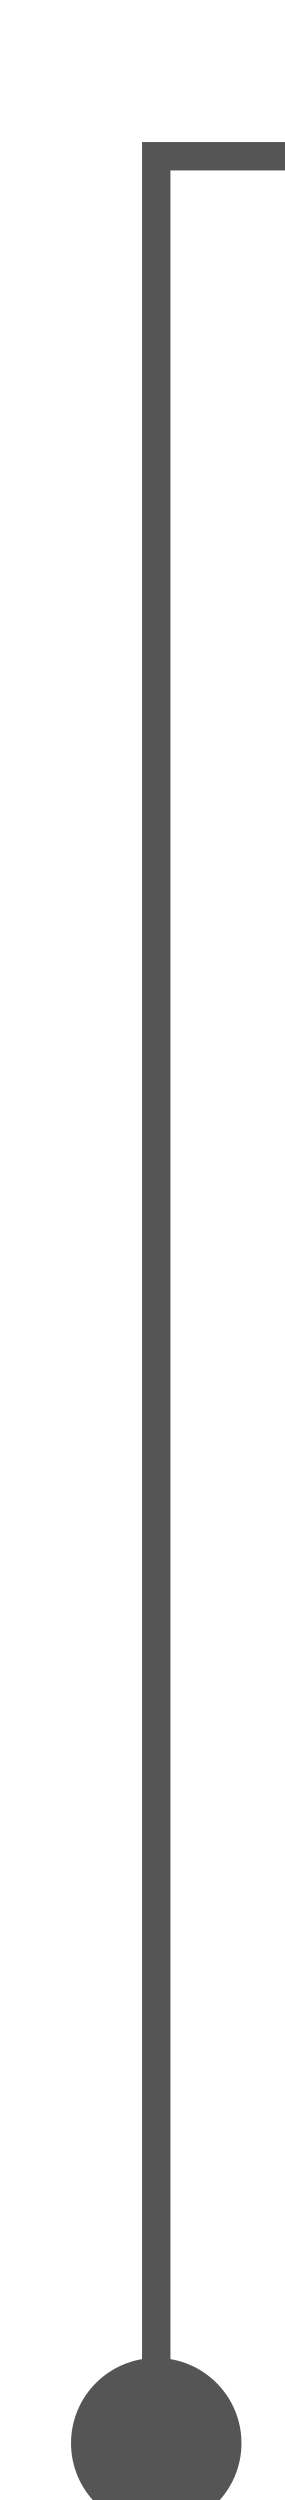
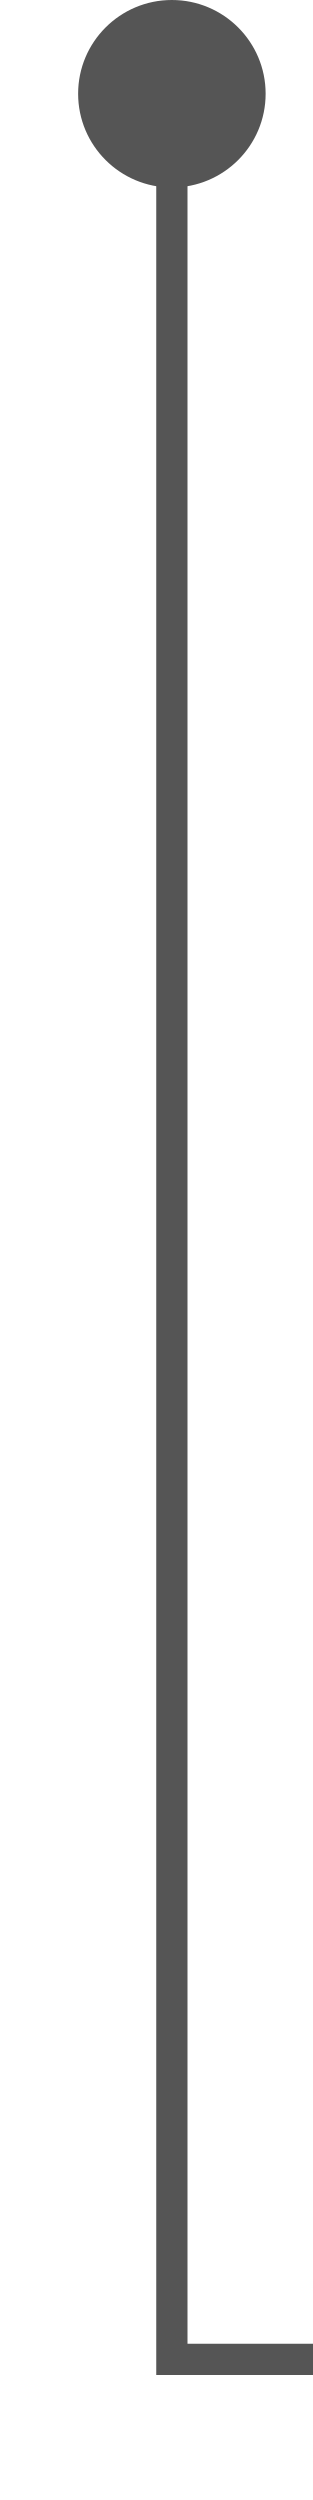
- <svg xmlns="http://www.w3.org/2000/svg" version="1.1" width="10px" height="88px" preserveAspectRatio="xMidYMin meet" viewBox="1729 788  8 88">
-   <path d="M 1733.5 876  L 1733.5 793.5  L 1781.5 793.5  " stroke-width="1" stroke="#555555" fill="none" />
-   <path d="M 1733.5 871  A 3 3 0 0 0 1730.5 874 A 3 3 0 0 0 1733.5 877 A 3 3 0 0 0 1736.5 874 A 3 3 0 0 0 1733.5 871 Z " fill-rule="nonzero" fill="#555555" stroke="none" />
+ <svg xmlns="http://www.w3.org/2000/svg" version="1.1" width="10px" height="80px" preserveAspectRatio="xMidYMin meet" viewBox="1729 920  8 80">
+   <path d="M 1733.5 921  L 1733.5 995.5  L 1781.5 995.5  " stroke-width="1" stroke="#555555" fill="none" />
+   <path d="M 1733.5 920  A 3 3 0 0 0 1730.5 923 A 3 3 0 0 0 1733.5 926 A 3 3 0 0 0 1736.5 923 A 3 3 0 0 0 1733.5 920 Z " fill-rule="nonzero" fill="#555555" stroke="none" />
</svg>
